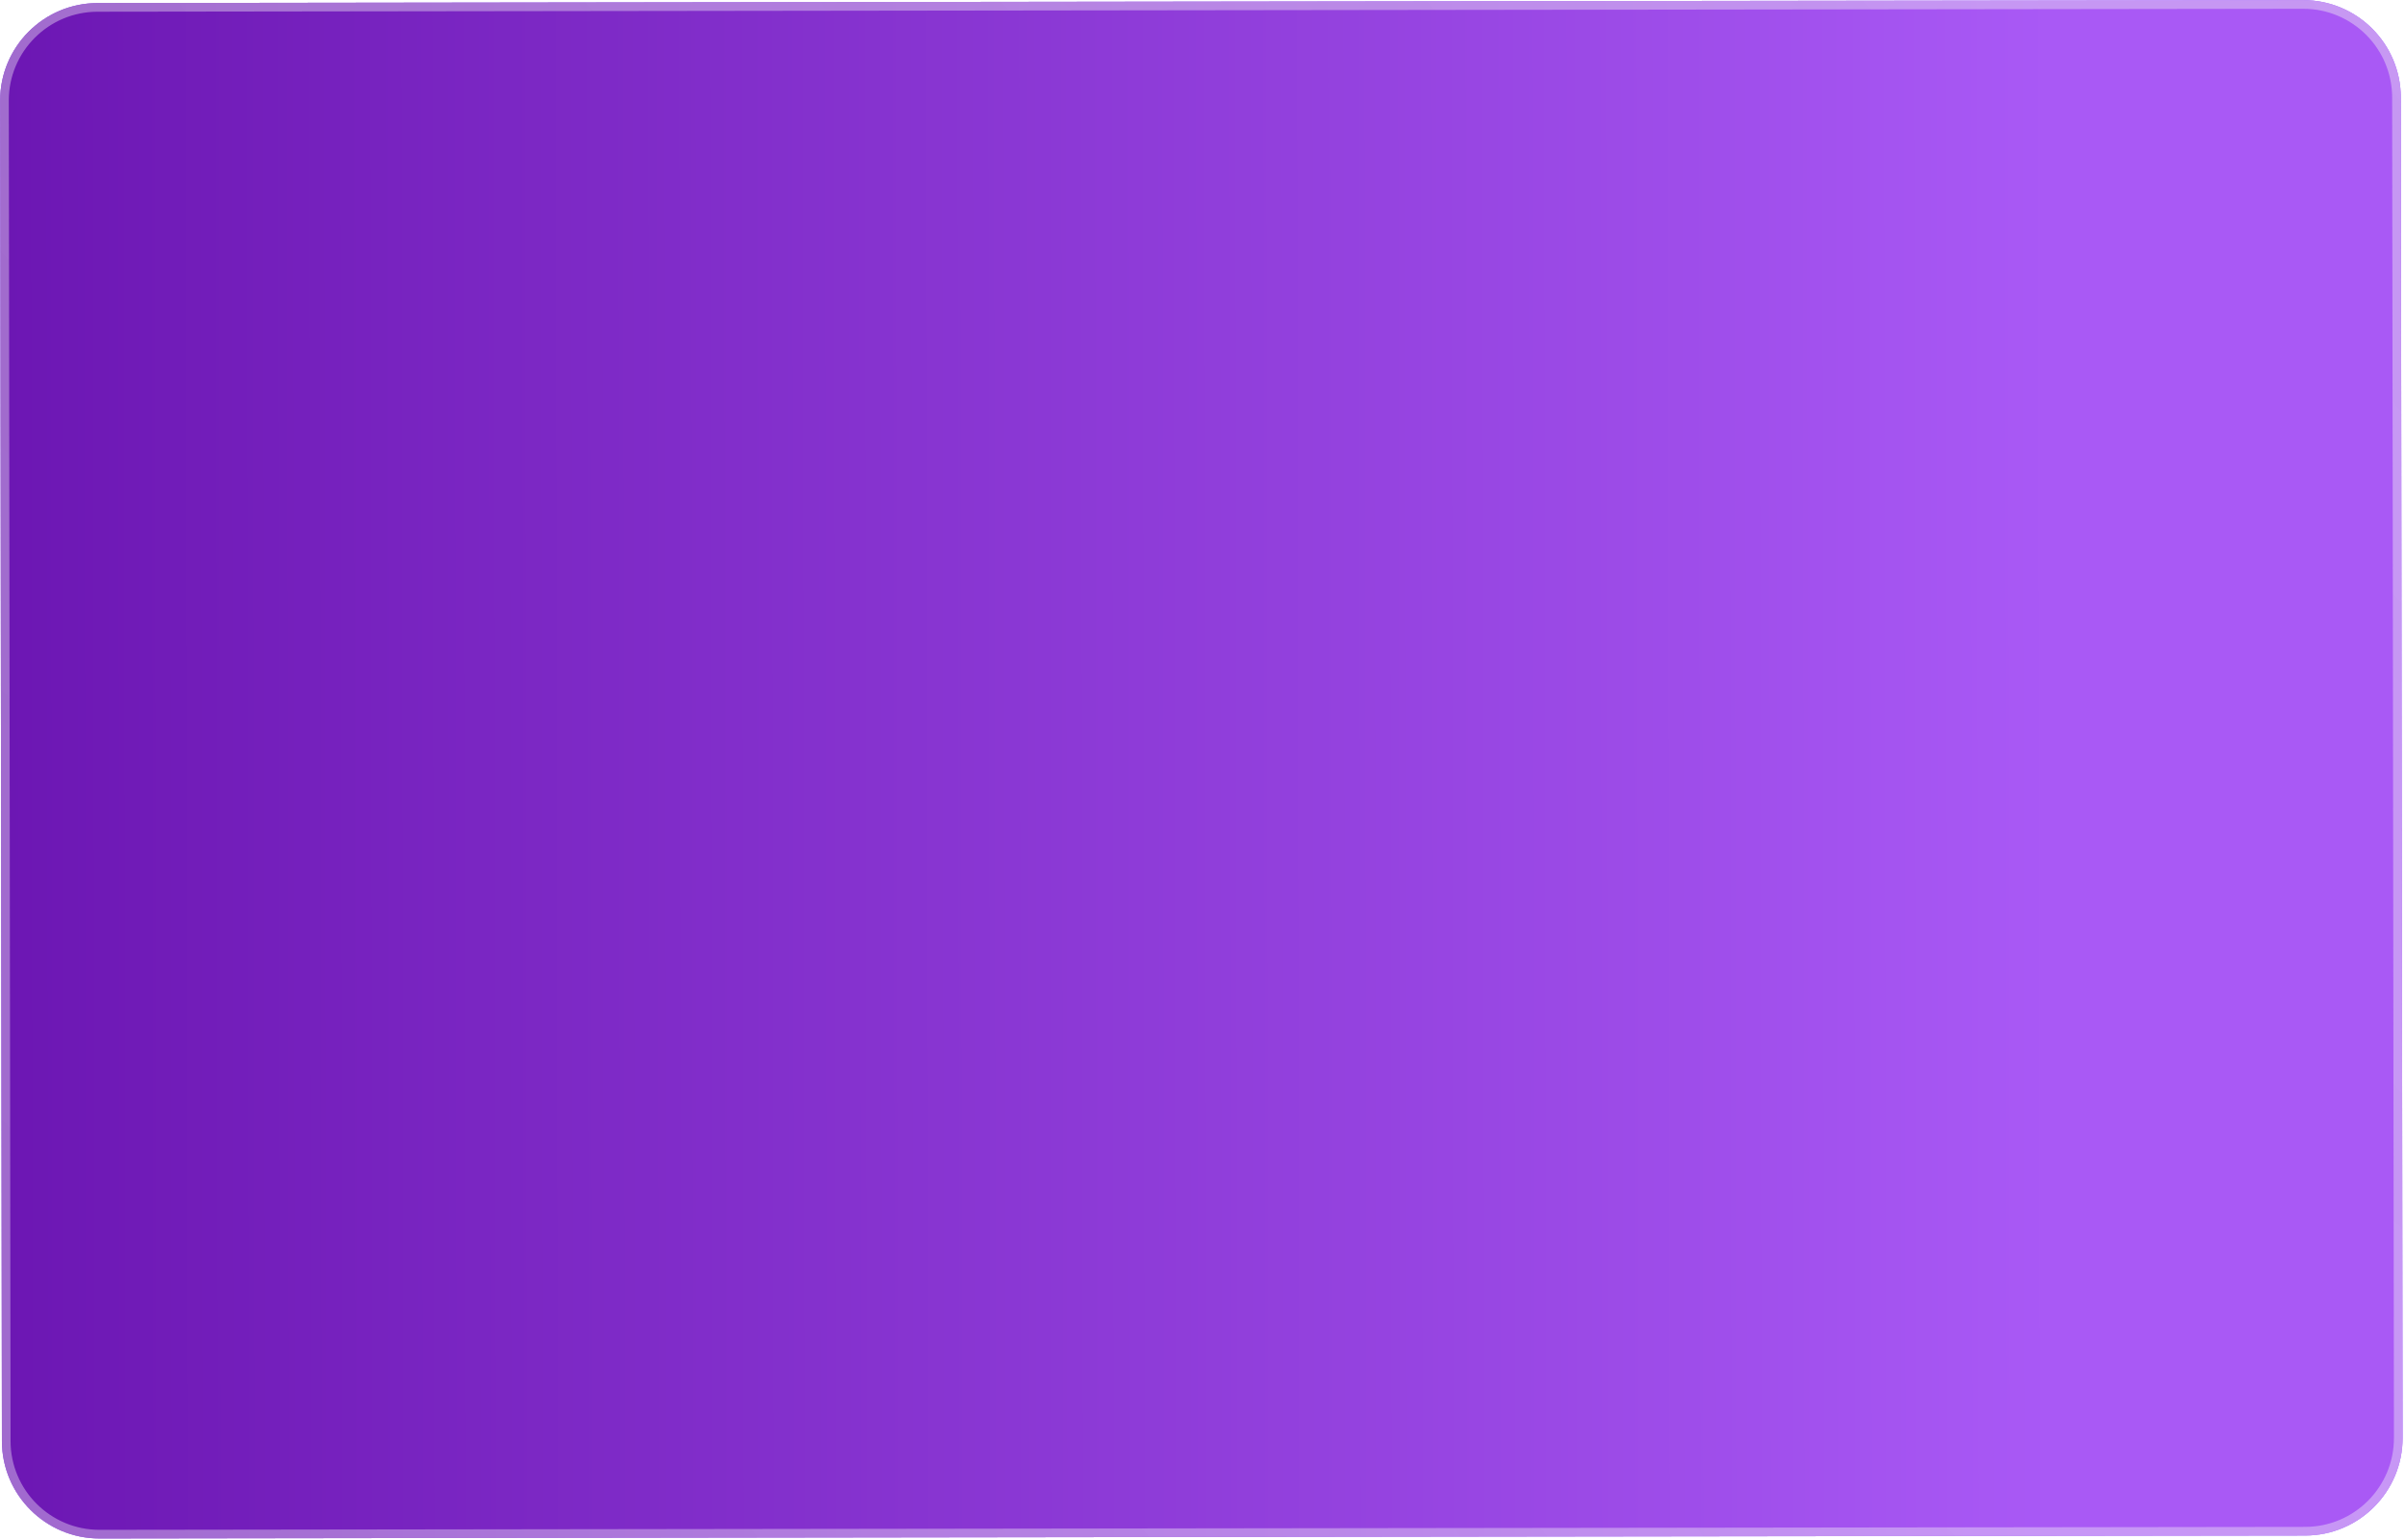
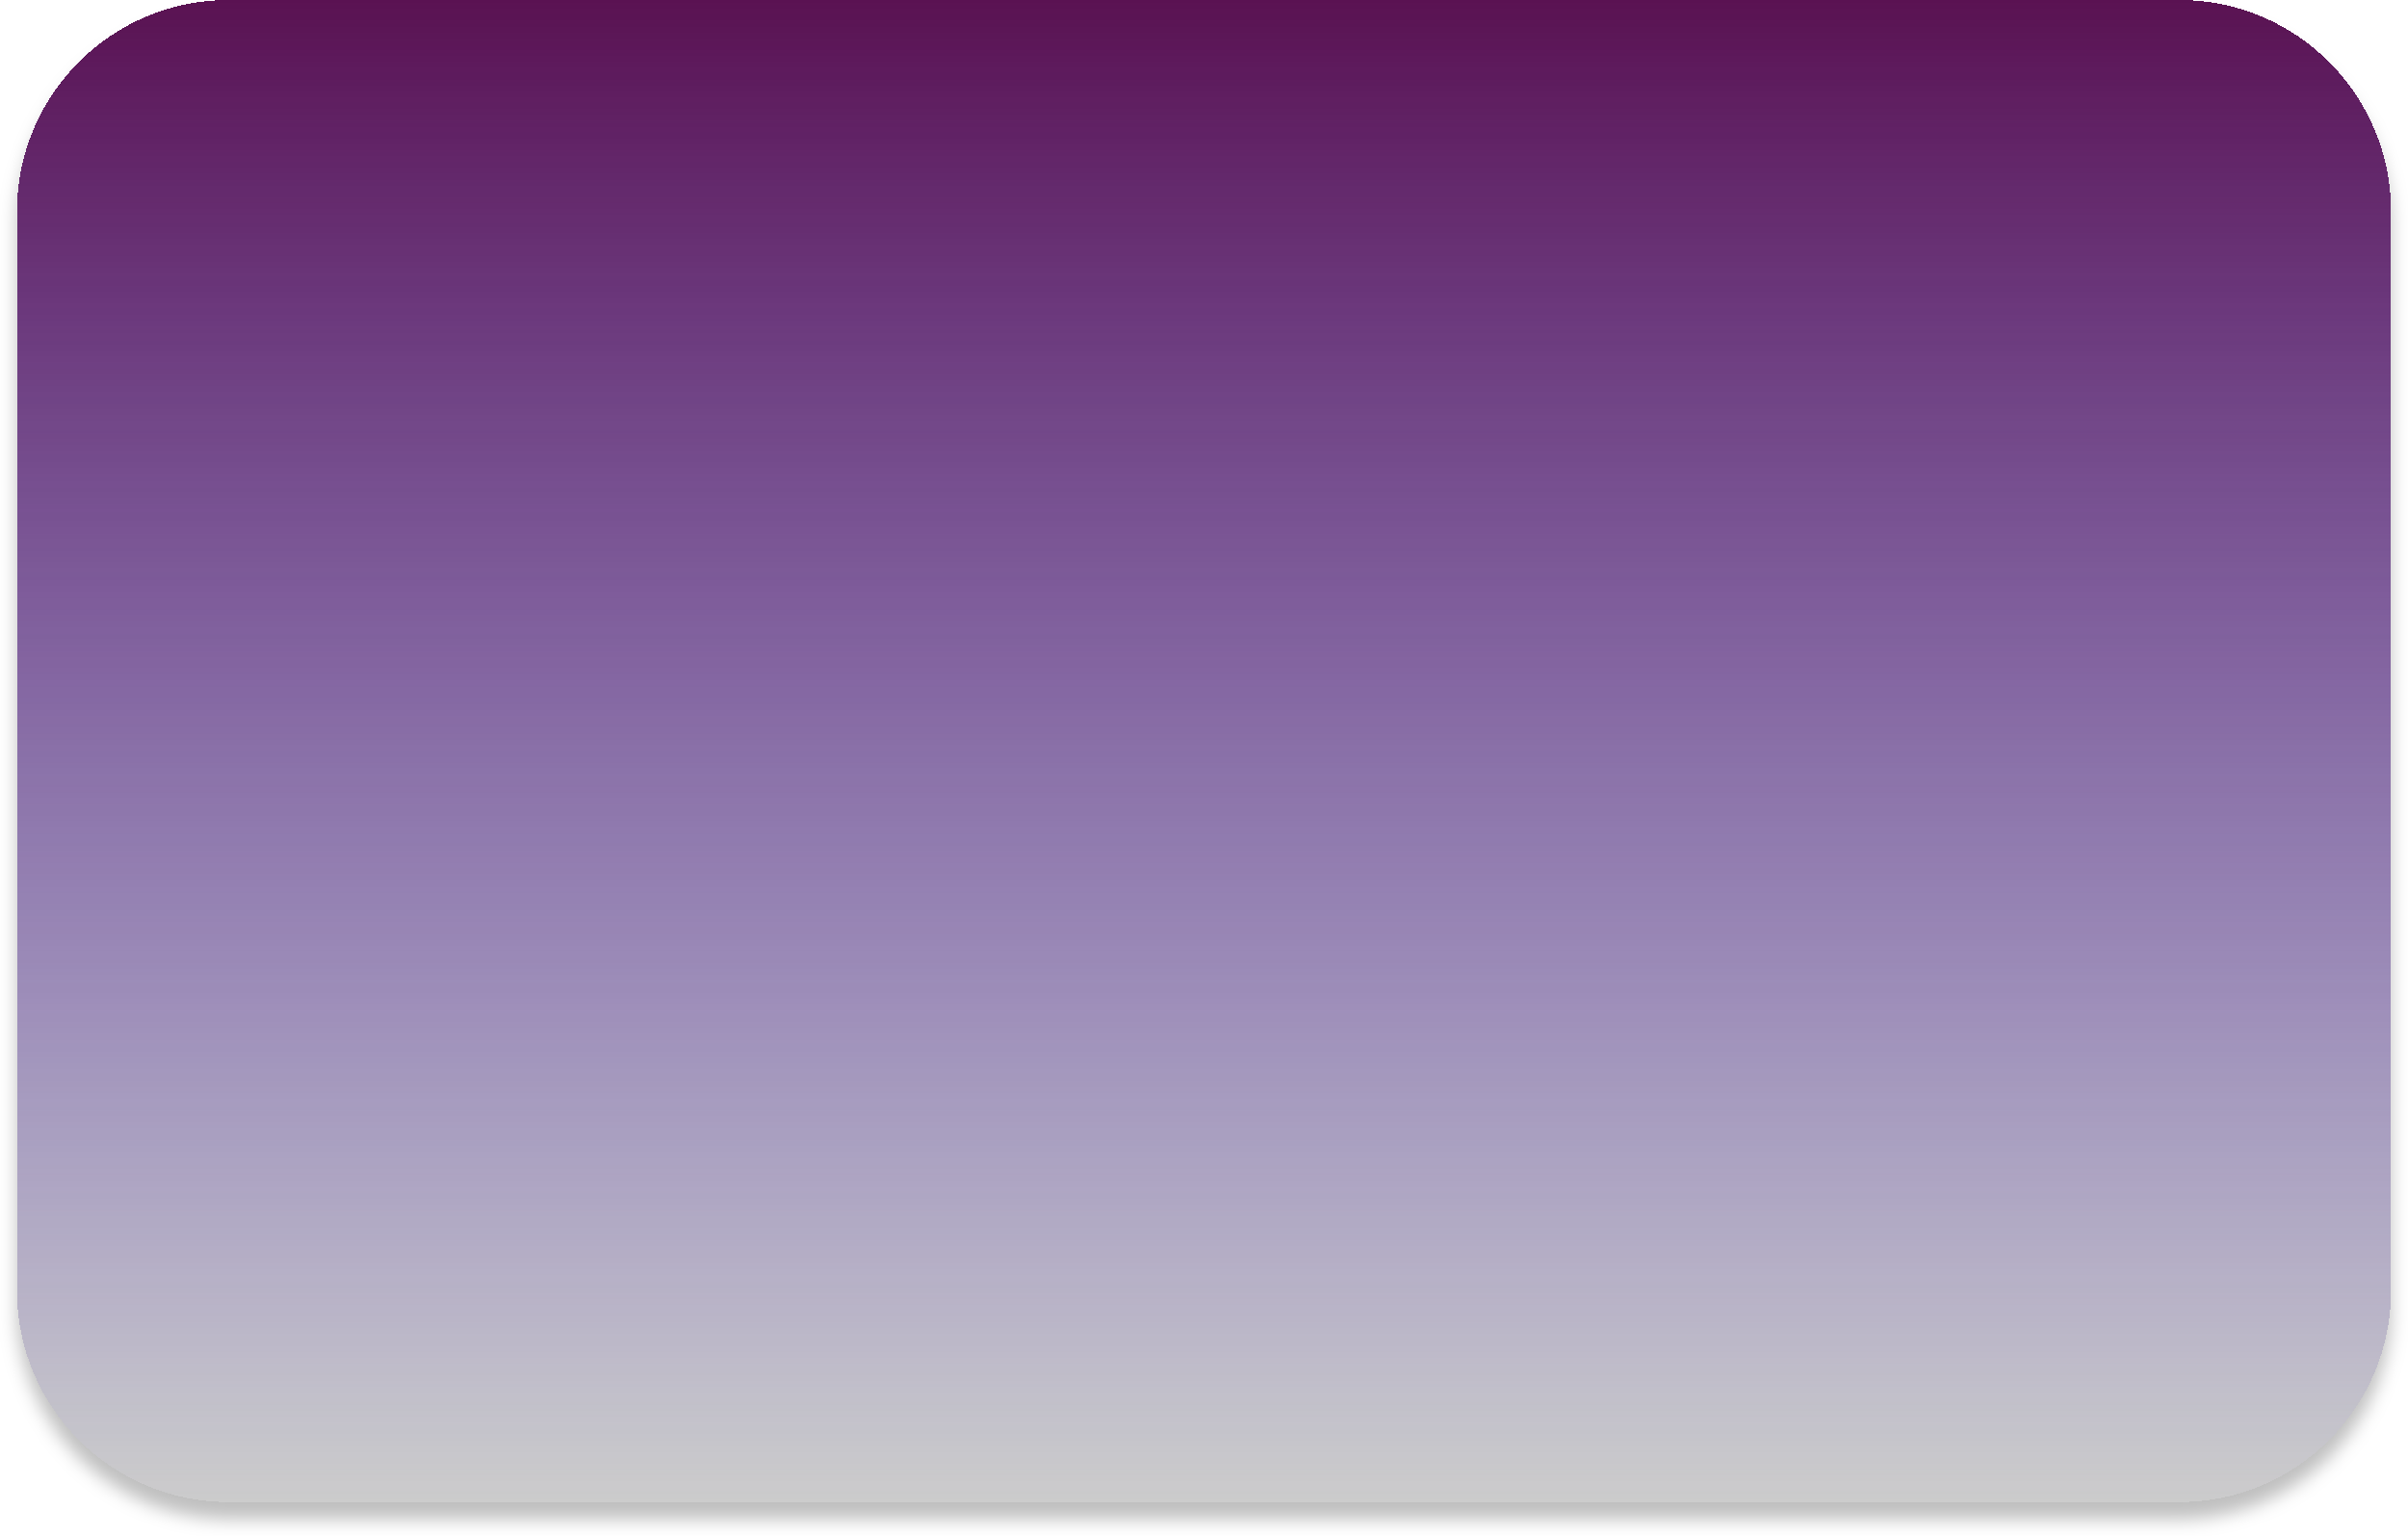
- <svg xmlns="http://www.w3.org/2000/svg" width="556" height="356" viewBox="0 0 556 356" fill="none">
-   <rect x="0.473" y="355.739" width="355" height="555" rx="22.547" transform="rotate(-90.0764 0.473145 355.739)" fill="#5D11FF" />
-   <rect x="0.473" y="355.739" width="355" height="555" rx="22.547" transform="rotate(-90.0764 0.473145 355.739)" fill="url(#paint0_linear_3_2112)" fill-opacity="0.5" />
-   <rect x="1.472" y="354.738" width="353" height="553" rx="21.547" transform="rotate(-90.0764 1.47181 354.738)" stroke="url(#paint1_linear_3_2112)" stroke-opacity="0.5" stroke-width="2" />
+ <svg xmlns="http://www.w3.org/2000/svg" width="569" height="363" viewBox="0 0 569 363" fill="none">
+   <g filter="url(#filter0_d_823_192)">
+     <path d="M4 50C4 22.386 26.386 0 54 0H515C542.614 0 565 22.386 565 50V305C565 332.614 542.614 355 515 355H54C26.386 355 4 332.614 4 305V50Z" fill="url(#paint0_linear_823_192)" shape-rendering="crispEdges" />
+     <path d="M4 50C4 22.386 26.386 0 54 0H515C542.614 0 565 22.386 565 50V305C565 332.614 542.614 355 515 355H54C26.386 355 4 332.614 4 305V50Z" fill="black" fill-opacity="0.2" shape-rendering="crispEdges" />
+   </g>
  <defs>
-     <linearGradient id="paint0_linear_3_2112" x1="177.973" y1="355.739" x2="177.973" y2="910.739" gradientUnits="userSpaceOnUse">
-       <stop stop-color="#7C1D68" />
-       <stop offset="0.849" stop-color="#F5A1EC" />
-     </linearGradient>
-     <linearGradient id="paint1_linear_3_2112" x1="-80.39" y1="242.739" x2="437.988" y2="824.929" gradientUnits="userSpaceOnUse">
-       <stop offset="0.177" stop-color="white" stop-opacity="0.71" />
-       <stop offset="1" stop-color="#F0F0F0" stop-opacity="0.83" />
+     <filter id="filter0_d_823_192" x="0" y="0" width="569" height="363" filterUnits="userSpaceOnUse" color-interpolation-filters="sRGB">
+       <feFlood flood-opacity="0" result="BackgroundImageFix" />
+       <feColorMatrix in="SourceAlpha" type="matrix" values="0 0 0 0 0 0 0 0 0 0 0 0 0 0 0 0 0 0 127 0" result="hardAlpha" />
+       <feOffset dy="4" />
+       <feGaussianBlur stdDeviation="2" />
+       <feComposite in2="hardAlpha" operator="out" />
+       <feColorMatrix type="matrix" values="0 0 0 0 0 0 0 0 0 0 0 0 0 0 0 0 0 0 0.25 0" />
+       <feBlend mode="normal" in2="BackgroundImageFix" result="effect1_dropShadow_823_192" />
+       <feBlend mode="normal" in="SourceGraphic" in2="effect1_dropShadow_823_192" result="shape" />
+     </filter>
+     <linearGradient id="paint0_linear_823_192" x1="284.5" y1="0" x2="284.5" y2="355" gradientUnits="userSpaceOnUse">
+       <stop stop-color="#701667" />
+       <stop offset="1" stop-color="#421AE2" stop-opacity="0" />
    </linearGradient>
  </defs>
</svg>
